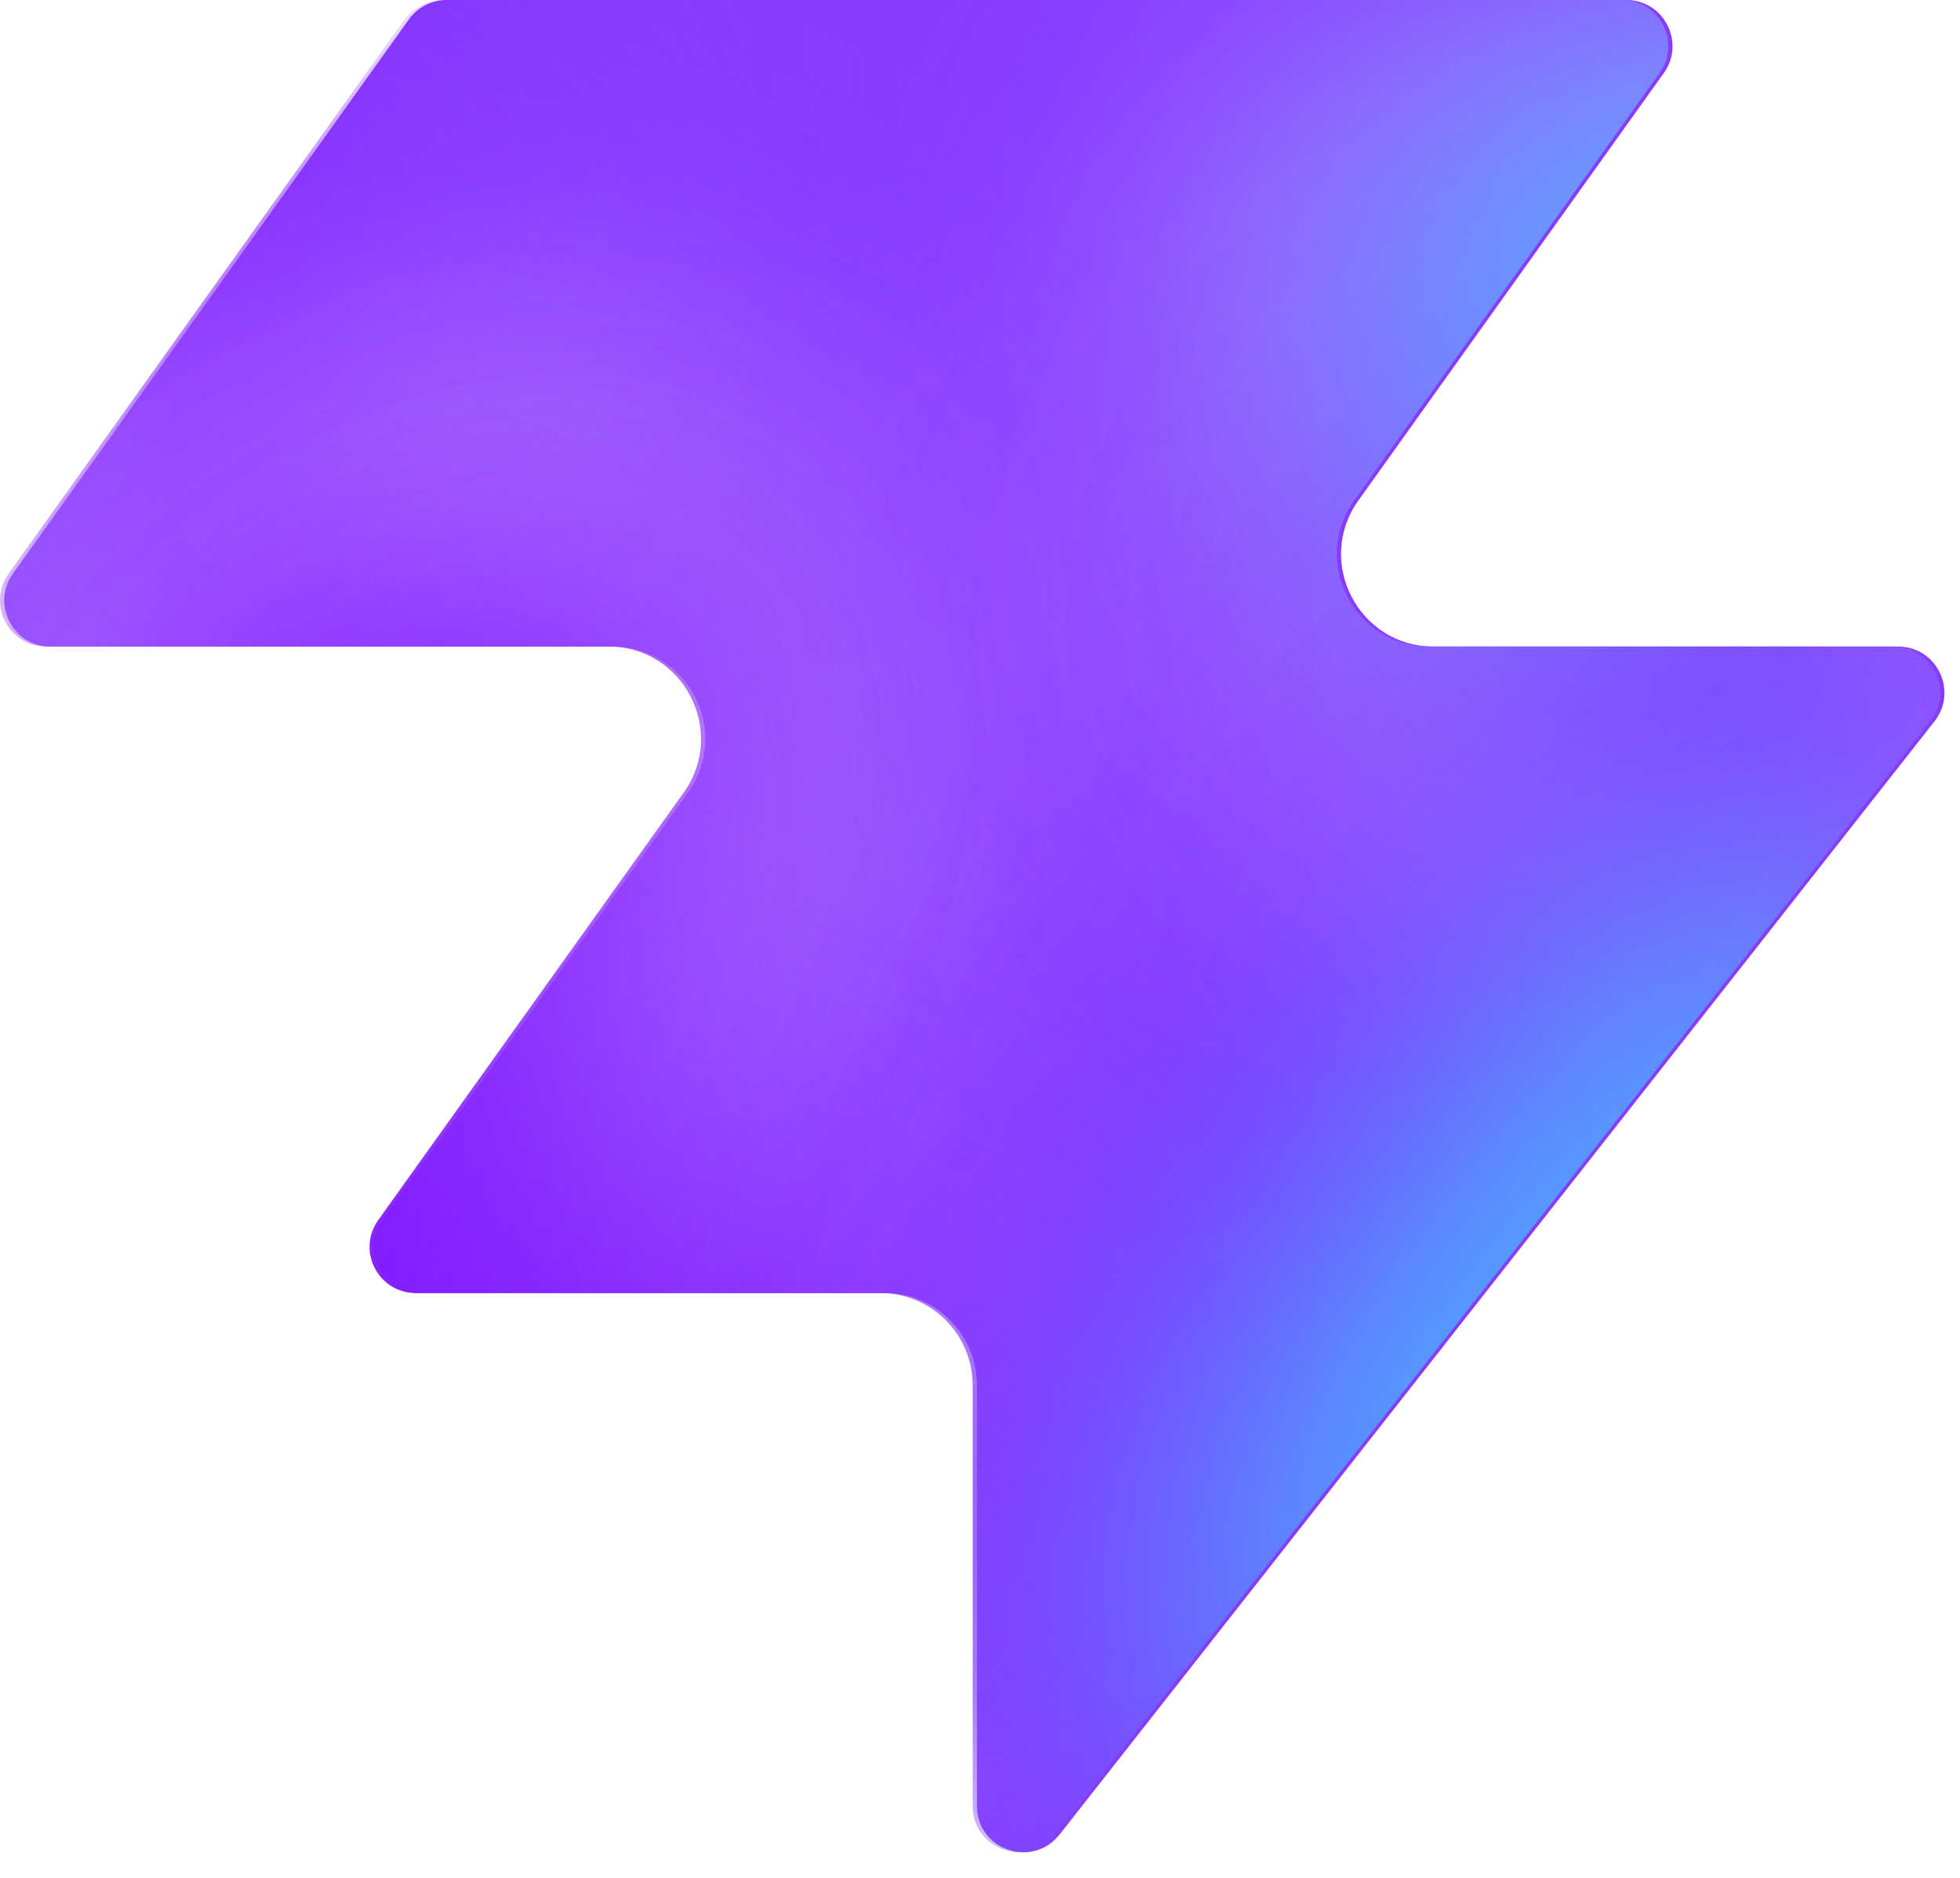
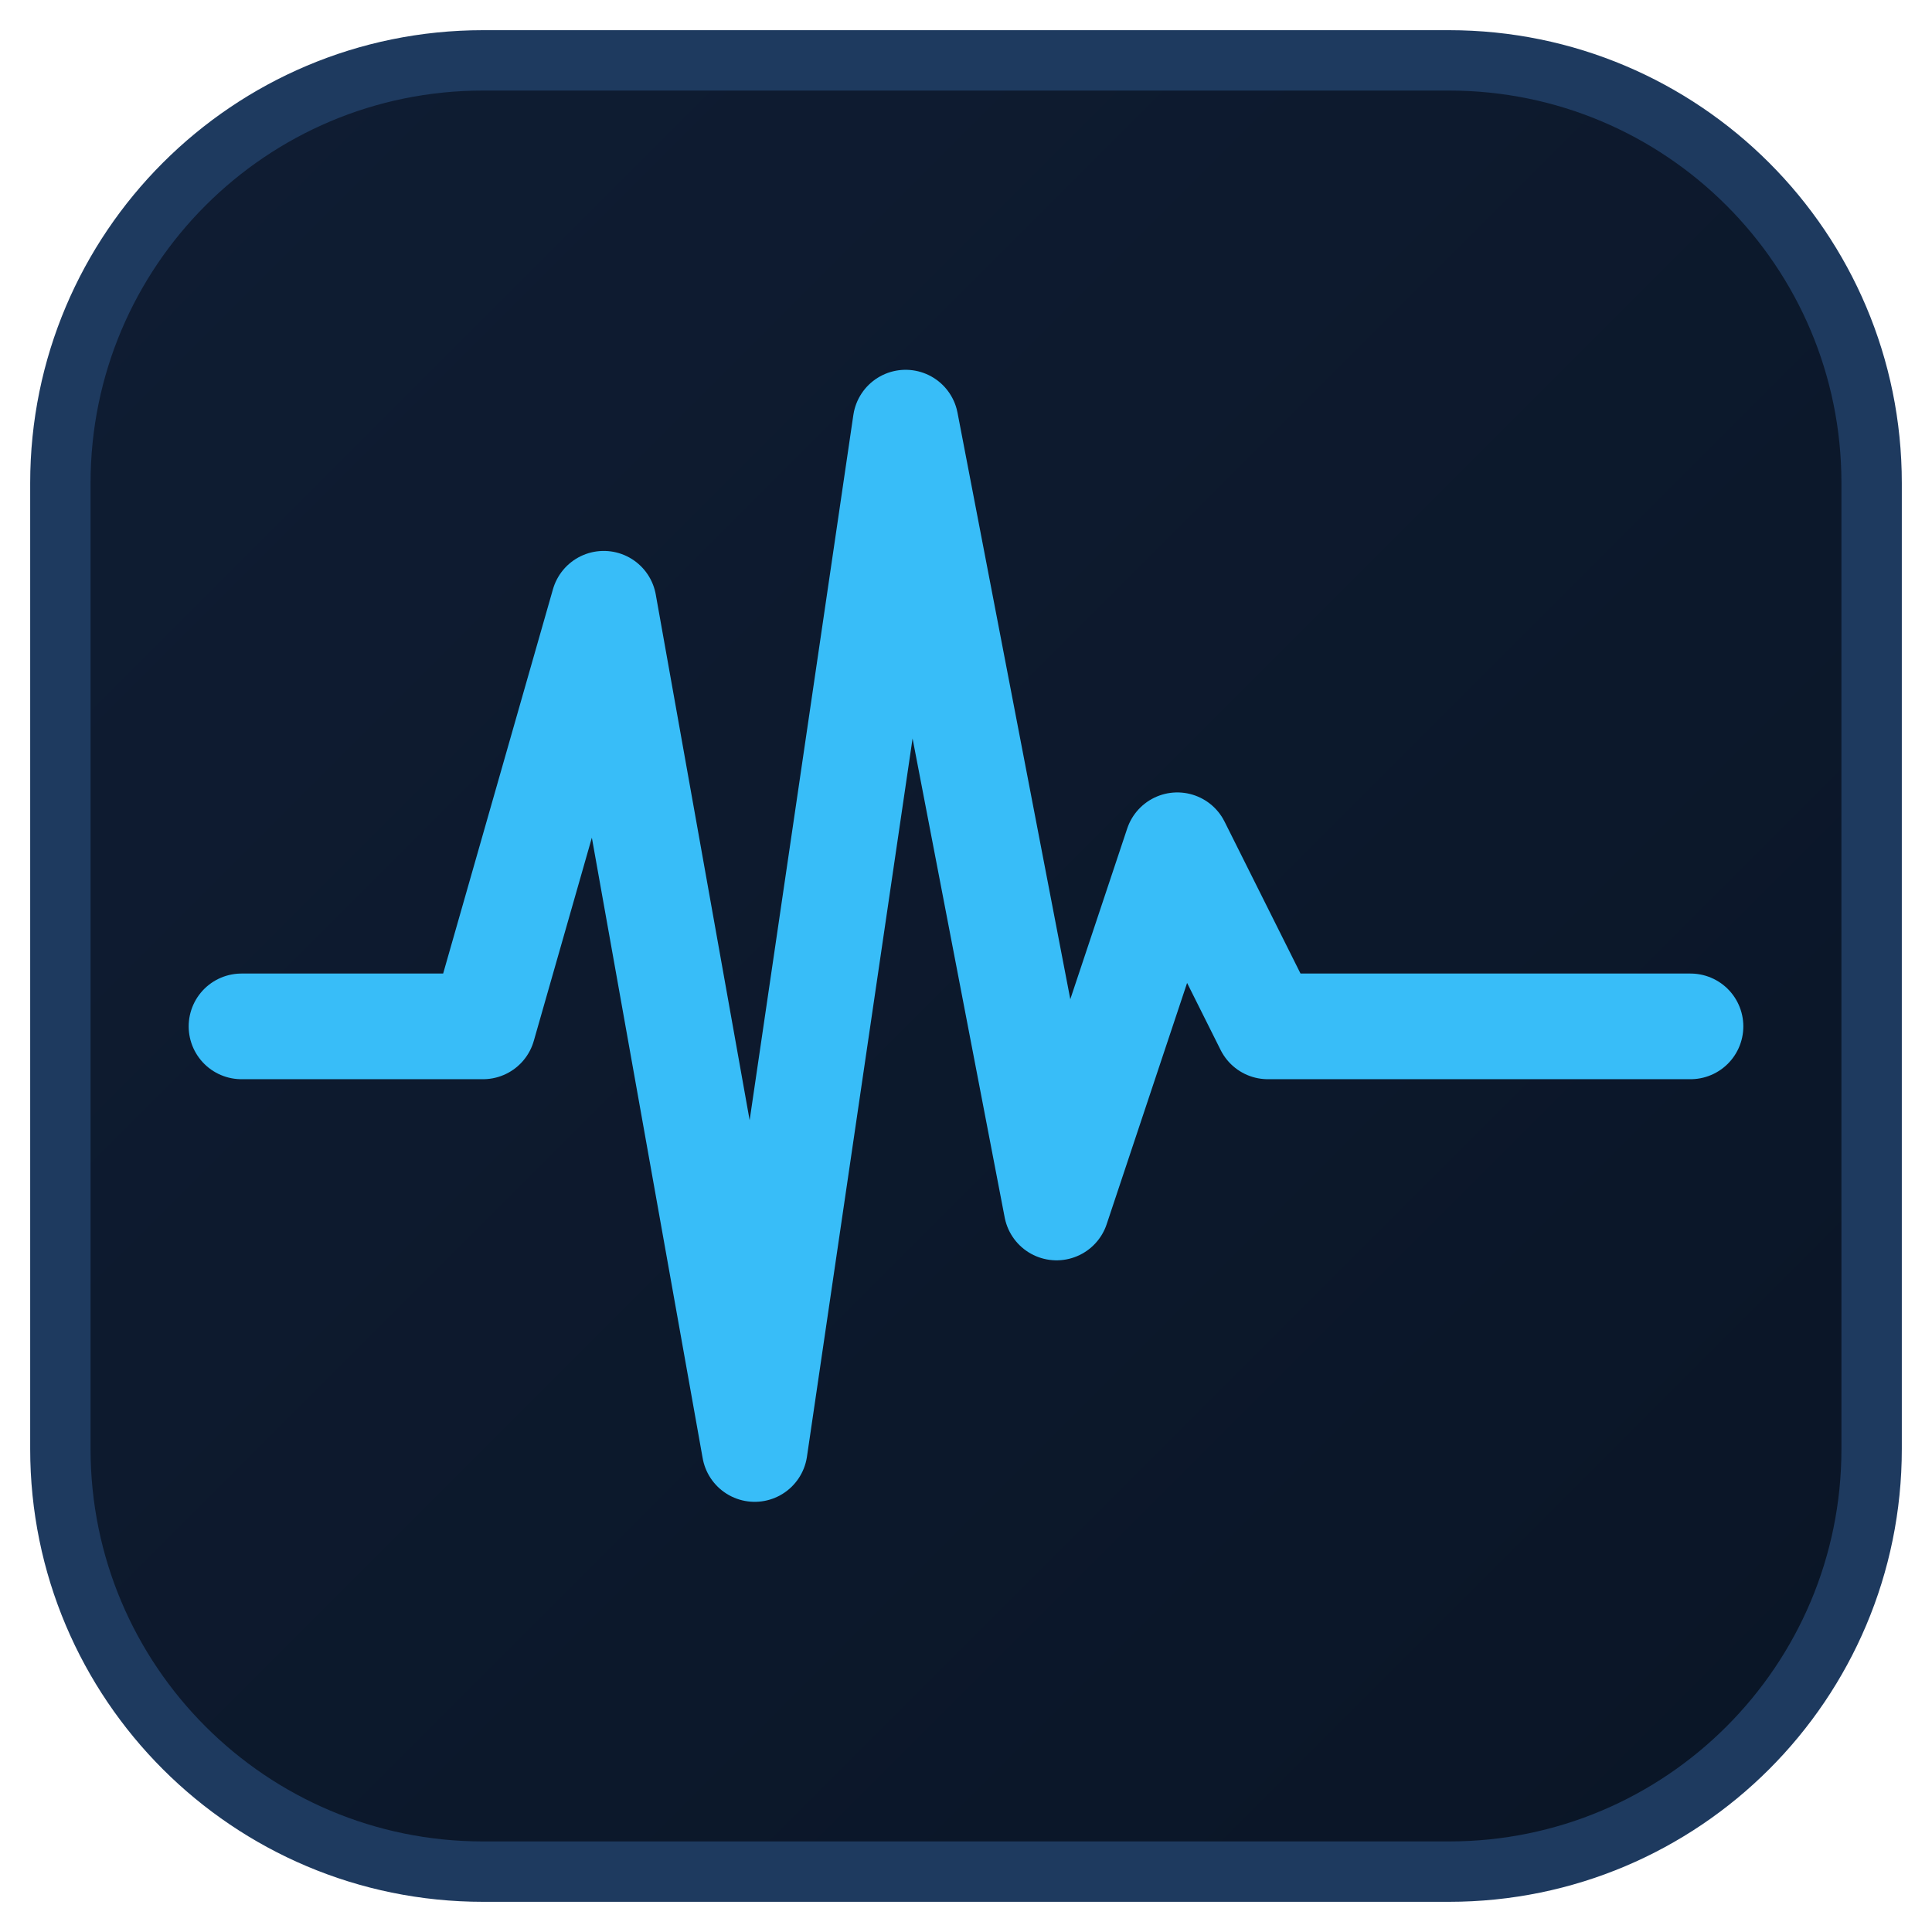
- <svg xmlns="http://www.w3.org/2000/svg" width="48" height="46" fill="none" viewBox="0 0 48 46">
-   <path fill="#863bff" d="M25.946 44.938c-.664.845-2.021.375-2.021-.698V33.937a2.26 2.26 0 0 0-2.262-2.262H10.287c-.92 0-1.456-1.04-.92-1.788l7.48-10.471c1.07-1.497 0-3.578-1.842-3.578H1.237c-.92 0-1.456-1.04-.92-1.788L10.013.474c.214-.297.556-.474.92-.474h28.894c.92 0 1.456 1.04.92 1.788l-7.48 10.471c-1.07 1.498 0 3.579 1.842 3.579h11.377c.943 0 1.473 1.088.89 1.83L25.947 44.94z" style="fill:#863bff;fill:color(display-p3 .525 .23 1);fill-opacity:1" />
-   <mask id="a" width="48" height="46" x="0" y="0" maskUnits="userSpaceOnUse" style="mask-type:alpha">
-     <path fill="#000" d="M25.842 44.938c-.664.844-2.021.375-2.021-.698V33.937a2.26 2.26 0 0 0-2.262-2.262H10.183c-.92 0-1.456-1.04-.92-1.788l7.48-10.471c1.07-1.498 0-3.579-1.842-3.579H1.133c-.92 0-1.456-1.04-.92-1.787L9.91.473c.214-.297.556-.474.92-.474h28.894c.92 0 1.456 1.04.92 1.788l-7.48 10.471c-1.07 1.498 0 3.578 1.842 3.578h11.377c.943 0 1.473 1.088.89 1.832L25.843 44.94z" style="fill:#000;fill-opacity:1" />
-   </mask>
-   <g mask="url(#a)">
-     <g filter="url(#b)">
-       <ellipse cx="5.508" cy="14.704" fill="#ede6ff" rx="5.508" ry="14.704" style="fill:#ede6ff;fill:color(display-p3 .927 .903 1);fill-opacity:1" transform="matrix(.00324 1 1 -.00324 -4.47 31.516)" />
-     </g>
-     <g filter="url(#c)">
-       <ellipse cx="10.399" cy="29.851" fill="#ede6ff" rx="10.399" ry="29.851" style="fill:#ede6ff;fill:color(display-p3 .927 .903 1);fill-opacity:1" transform="matrix(.00324 1 1 -.00324 -39.328 7.883)" />
-     </g>
-     <g filter="url(#d)">
-       <ellipse cx="5.508" cy="30.487" fill="#7e14ff" rx="5.508" ry="30.487" style="fill:#7e14ff;fill:color(display-p3 .492 .077 1);fill-opacity:1" transform="rotate(89.814 -25.913 -14.639)scale(1 -1)" />
-     </g>
-     <g filter="url(#e)">
-       <ellipse cx="5.508" cy="30.599" fill="#7e14ff" rx="5.508" ry="30.599" style="fill:#7e14ff;fill:color(display-p3 .492 .077 1);fill-opacity:1" transform="rotate(89.814 -32.644 -3.334)scale(1 -1)" />
-     </g>
-     <g filter="url(#f)">
-       <ellipse cx="5.508" cy="30.599" fill="#7e14ff" rx="5.508" ry="30.599" style="fill:#7e14ff;fill:color(display-p3 .492 .077 1);fill-opacity:1" transform="matrix(.00324 1 1 -.00324 -34.34 30.47)" />
-     </g>
-     <g filter="url(#g)">
-       <ellipse cx="14.072" cy="22.078" fill="#ede6ff" rx="14.072" ry="22.078" style="fill:#ede6ff;fill:color(display-p3 .927 .903 1);fill-opacity:1" transform="rotate(93.35 24.506 48.493)scale(-1 1)" />
-     </g>
-     <g filter="url(#h)">
-       <ellipse cx="3.47" cy="21.501" fill="#7e14ff" rx="3.47" ry="21.501" style="fill:#7e14ff;fill:color(display-p3 .492 .077 1);fill-opacity:1" transform="rotate(89.009 28.708 47.59)scale(-1 1)" />
-     </g>
-     <g filter="url(#i)">
-       <ellipse cx="3.47" cy="21.501" fill="#7e14ff" rx="3.47" ry="21.501" style="fill:#7e14ff;fill:color(display-p3 .492 .077 1);fill-opacity:1" transform="rotate(89.009 28.708 47.59)scale(-1 1)" />
-     </g>
-     <g filter="url(#j)">
-       <ellipse cx=".387" cy="8.972" fill="#7e14ff" rx="4.407" ry="29.108" style="fill:#7e14ff;fill:color(display-p3 .492 .077 1);fill-opacity:1" transform="rotate(39.51 .387 8.972)" />
-     </g>
-     <g filter="url(#k)">
-       <ellipse cx="47.523" cy="-6.092" fill="#7e14ff" rx="4.407" ry="29.108" style="fill:#7e14ff;fill:color(display-p3 .492 .077 1);fill-opacity:1" transform="rotate(37.892 47.523 -6.092)" />
-     </g>
-     <g filter="url(#l)">
-       <ellipse cx="41.412" cy="6.333" fill="#47bfff" rx="5.971" ry="9.665" style="fill:#47bfff;fill:color(display-p3 .28 .748 1);fill-opacity:1" transform="rotate(37.892 41.412 6.333)" />
-     </g>
-     <g filter="url(#m)">
-       <ellipse cx="-1.879" cy="38.332" fill="#7e14ff" rx="4.407" ry="29.108" style="fill:#7e14ff;fill:color(display-p3 .492 .077 1);fill-opacity:1" transform="rotate(37.892 -1.88 38.332)" />
-     </g>
-     <g filter="url(#n)">
-       <ellipse cx="-1.879" cy="38.332" fill="#7e14ff" rx="4.407" ry="29.108" style="fill:#7e14ff;fill:color(display-p3 .492 .077 1);fill-opacity:1" transform="rotate(37.892 -1.88 38.332)" />
-     </g>
-     <g filter="url(#o)">
-       <ellipse cx="35.651" cy="29.907" fill="#7e14ff" rx="4.407" ry="29.108" style="fill:#7e14ff;fill:color(display-p3 .492 .077 1);fill-opacity:1" transform="rotate(37.892 35.651 29.907)" />
-     </g>
-     <g filter="url(#p)">
-       <ellipse cx="38.418" cy="32.4" fill="#47bfff" rx="5.971" ry="15.297" style="fill:#47bfff;fill:color(display-p3 .28 .748 1);fill-opacity:1" transform="rotate(37.892 38.418 32.4)" />
-     </g>
-   </g>
+ <svg xmlns="http://www.w3.org/2000/svg" viewBox="0 0 64 64">
  <defs>
-     <filter id="b" width="60.045" height="41.654" x="-19.77" y="16.149" color-interpolation-filters="sRGB" filterUnits="userSpaceOnUse">
-       <feFlood flood-opacity="0" result="BackgroundImageFix" />
-       <feBlend in="SourceGraphic" in2="BackgroundImageFix" result="shape" />
-       <feGaussianBlur result="effect1_foregroundBlur_2002_17158" stdDeviation="7.659" />
-     </filter>
-     <filter id="c" width="90.34" height="51.437" x="-54.613" y="-7.533" color-interpolation-filters="sRGB" filterUnits="userSpaceOnUse">
-       <feFlood flood-opacity="0" result="BackgroundImageFix" />
-       <feBlend in="SourceGraphic" in2="BackgroundImageFix" result="shape" />
-       <feGaussianBlur result="effect1_foregroundBlur_2002_17158" stdDeviation="7.659" />
-     </filter>
-     <filter id="d" width="79.355" height="29.4" x="-49.64" y="2.03" color-interpolation-filters="sRGB" filterUnits="userSpaceOnUse">
-       <feFlood flood-opacity="0" result="BackgroundImageFix" />
-       <feBlend in="SourceGraphic" in2="BackgroundImageFix" result="shape" />
-       <feGaussianBlur result="effect1_foregroundBlur_2002_17158" stdDeviation="4.596" />
-     </filter>
-     <filter id="e" width="79.579" height="29.4" x="-45.045" y="20.029" color-interpolation-filters="sRGB" filterUnits="userSpaceOnUse">
-       <feFlood flood-opacity="0" result="BackgroundImageFix" />
-       <feBlend in="SourceGraphic" in2="BackgroundImageFix" result="shape" />
-       <feGaussianBlur result="effect1_foregroundBlur_2002_17158" stdDeviation="4.596" />
-     </filter>
-     <filter id="f" width="79.579" height="29.4" x="-43.513" y="21.178" color-interpolation-filters="sRGB" filterUnits="userSpaceOnUse">
-       <feFlood flood-opacity="0" result="BackgroundImageFix" />
-       <feBlend in="SourceGraphic" in2="BackgroundImageFix" result="shape" />
-       <feGaussianBlur result="effect1_foregroundBlur_2002_17158" stdDeviation="4.596" />
-     </filter>
-     <filter id="g" width="74.749" height="58.852" x="15.756" y="-17.901" color-interpolation-filters="sRGB" filterUnits="userSpaceOnUse">
-       <feFlood flood-opacity="0" result="BackgroundImageFix" />
-       <feBlend in="SourceGraphic" in2="BackgroundImageFix" result="shape" />
-       <feGaussianBlur result="effect1_foregroundBlur_2002_17158" stdDeviation="7.659" />
-     </filter>
-     <filter id="h" width="61.377" height="25.362" x="23.548" y="2.284" color-interpolation-filters="sRGB" filterUnits="userSpaceOnUse">
-       <feFlood flood-opacity="0" result="BackgroundImageFix" />
-       <feBlend in="SourceGraphic" in2="BackgroundImageFix" result="shape" />
-       <feGaussianBlur result="effect1_foregroundBlur_2002_17158" stdDeviation="4.596" />
-     </filter>
-     <filter id="i" width="61.377" height="25.362" x="23.548" y="2.284" color-interpolation-filters="sRGB" filterUnits="userSpaceOnUse">
-       <feFlood flood-opacity="0" result="BackgroundImageFix" />
-       <feBlend in="SourceGraphic" in2="BackgroundImageFix" result="shape" />
-       <feGaussianBlur result="effect1_foregroundBlur_2002_17158" stdDeviation="4.596" />
-     </filter>
-     <filter id="j" width="56.045" height="63.649" x="-27.636" y="-22.853" color-interpolation-filters="sRGB" filterUnits="userSpaceOnUse">
-       <feFlood flood-opacity="0" result="BackgroundImageFix" />
-       <feBlend in="SourceGraphic" in2="BackgroundImageFix" result="shape" />
-       <feGaussianBlur result="effect1_foregroundBlur_2002_17158" stdDeviation="4.596" />
-     </filter>
-     <filter id="k" width="54.814" height="64.646" x="20.116" y="-38.415" color-interpolation-filters="sRGB" filterUnits="userSpaceOnUse">
-       <feFlood flood-opacity="0" result="BackgroundImageFix" />
-       <feBlend in="SourceGraphic" in2="BackgroundImageFix" result="shape" />
-       <feGaussianBlur result="effect1_foregroundBlur_2002_17158" stdDeviation="4.596" />
-     </filter>
-     <filter id="l" width="33.541" height="35.313" x="24.641" y="-11.323" color-interpolation-filters="sRGB" filterUnits="userSpaceOnUse">
-       <feFlood flood-opacity="0" result="BackgroundImageFix" />
-       <feBlend in="SourceGraphic" in2="BackgroundImageFix" result="shape" />
-       <feGaussianBlur result="effect1_foregroundBlur_2002_17158" stdDeviation="4.596" />
-     </filter>
-     <filter id="m" width="54.814" height="64.646" x="-29.286" y="6.009" color-interpolation-filters="sRGB" filterUnits="userSpaceOnUse">
-       <feFlood flood-opacity="0" result="BackgroundImageFix" />
-       <feBlend in="SourceGraphic" in2="BackgroundImageFix" result="shape" />
-       <feGaussianBlur result="effect1_foregroundBlur_2002_17158" stdDeviation="4.596" />
-     </filter>
-     <filter id="n" width="54.814" height="64.646" x="-29.286" y="6.009" color-interpolation-filters="sRGB" filterUnits="userSpaceOnUse">
-       <feFlood flood-opacity="0" result="BackgroundImageFix" />
-       <feBlend in="SourceGraphic" in2="BackgroundImageFix" result="shape" />
-       <feGaussianBlur result="effect1_foregroundBlur_2002_17158" stdDeviation="4.596" />
-     </filter>
-     <filter id="o" width="54.814" height="64.646" x="8.244" y="-2.416" color-interpolation-filters="sRGB" filterUnits="userSpaceOnUse">
-       <feFlood flood-opacity="0" result="BackgroundImageFix" />
-       <feBlend in="SourceGraphic" in2="BackgroundImageFix" result="shape" />
-       <feGaussianBlur result="effect1_foregroundBlur_2002_17158" stdDeviation="4.596" />
-     </filter>
-     <filter id="p" width="39.409" height="43.623" x="18.713" y="10.588" color-interpolation-filters="sRGB" filterUnits="userSpaceOnUse">
-       <feFlood flood-opacity="0" result="BackgroundImageFix" />
-       <feBlend in="SourceGraphic" in2="BackgroundImageFix" result="shape" />
-       <feGaussianBlur result="effect1_foregroundBlur_2002_17158" stdDeviation="4.596" />
-     </filter>
+     <linearGradient id="bg" x1="0" y1="0" x2="1" y2="1">
+       <stop offset="0" stop-color="#0f1d33" />
+       <stop offset="1" stop-color="#0a1526" />
+     </linearGradient>
  </defs>
+   <rect x="2" y="2" width="60" height="60" rx="14" fill="url(#bg)" stroke="#1e3a5f" stroke-width="2" />
+   <path d="M8 34h8l4-14 5 28 5-34 5 26 4-12 3 6h14" fill="none" stroke="#38bdf8" stroke-width="3.5" stroke-linecap="round" stroke-linejoin="round" />
</svg>
